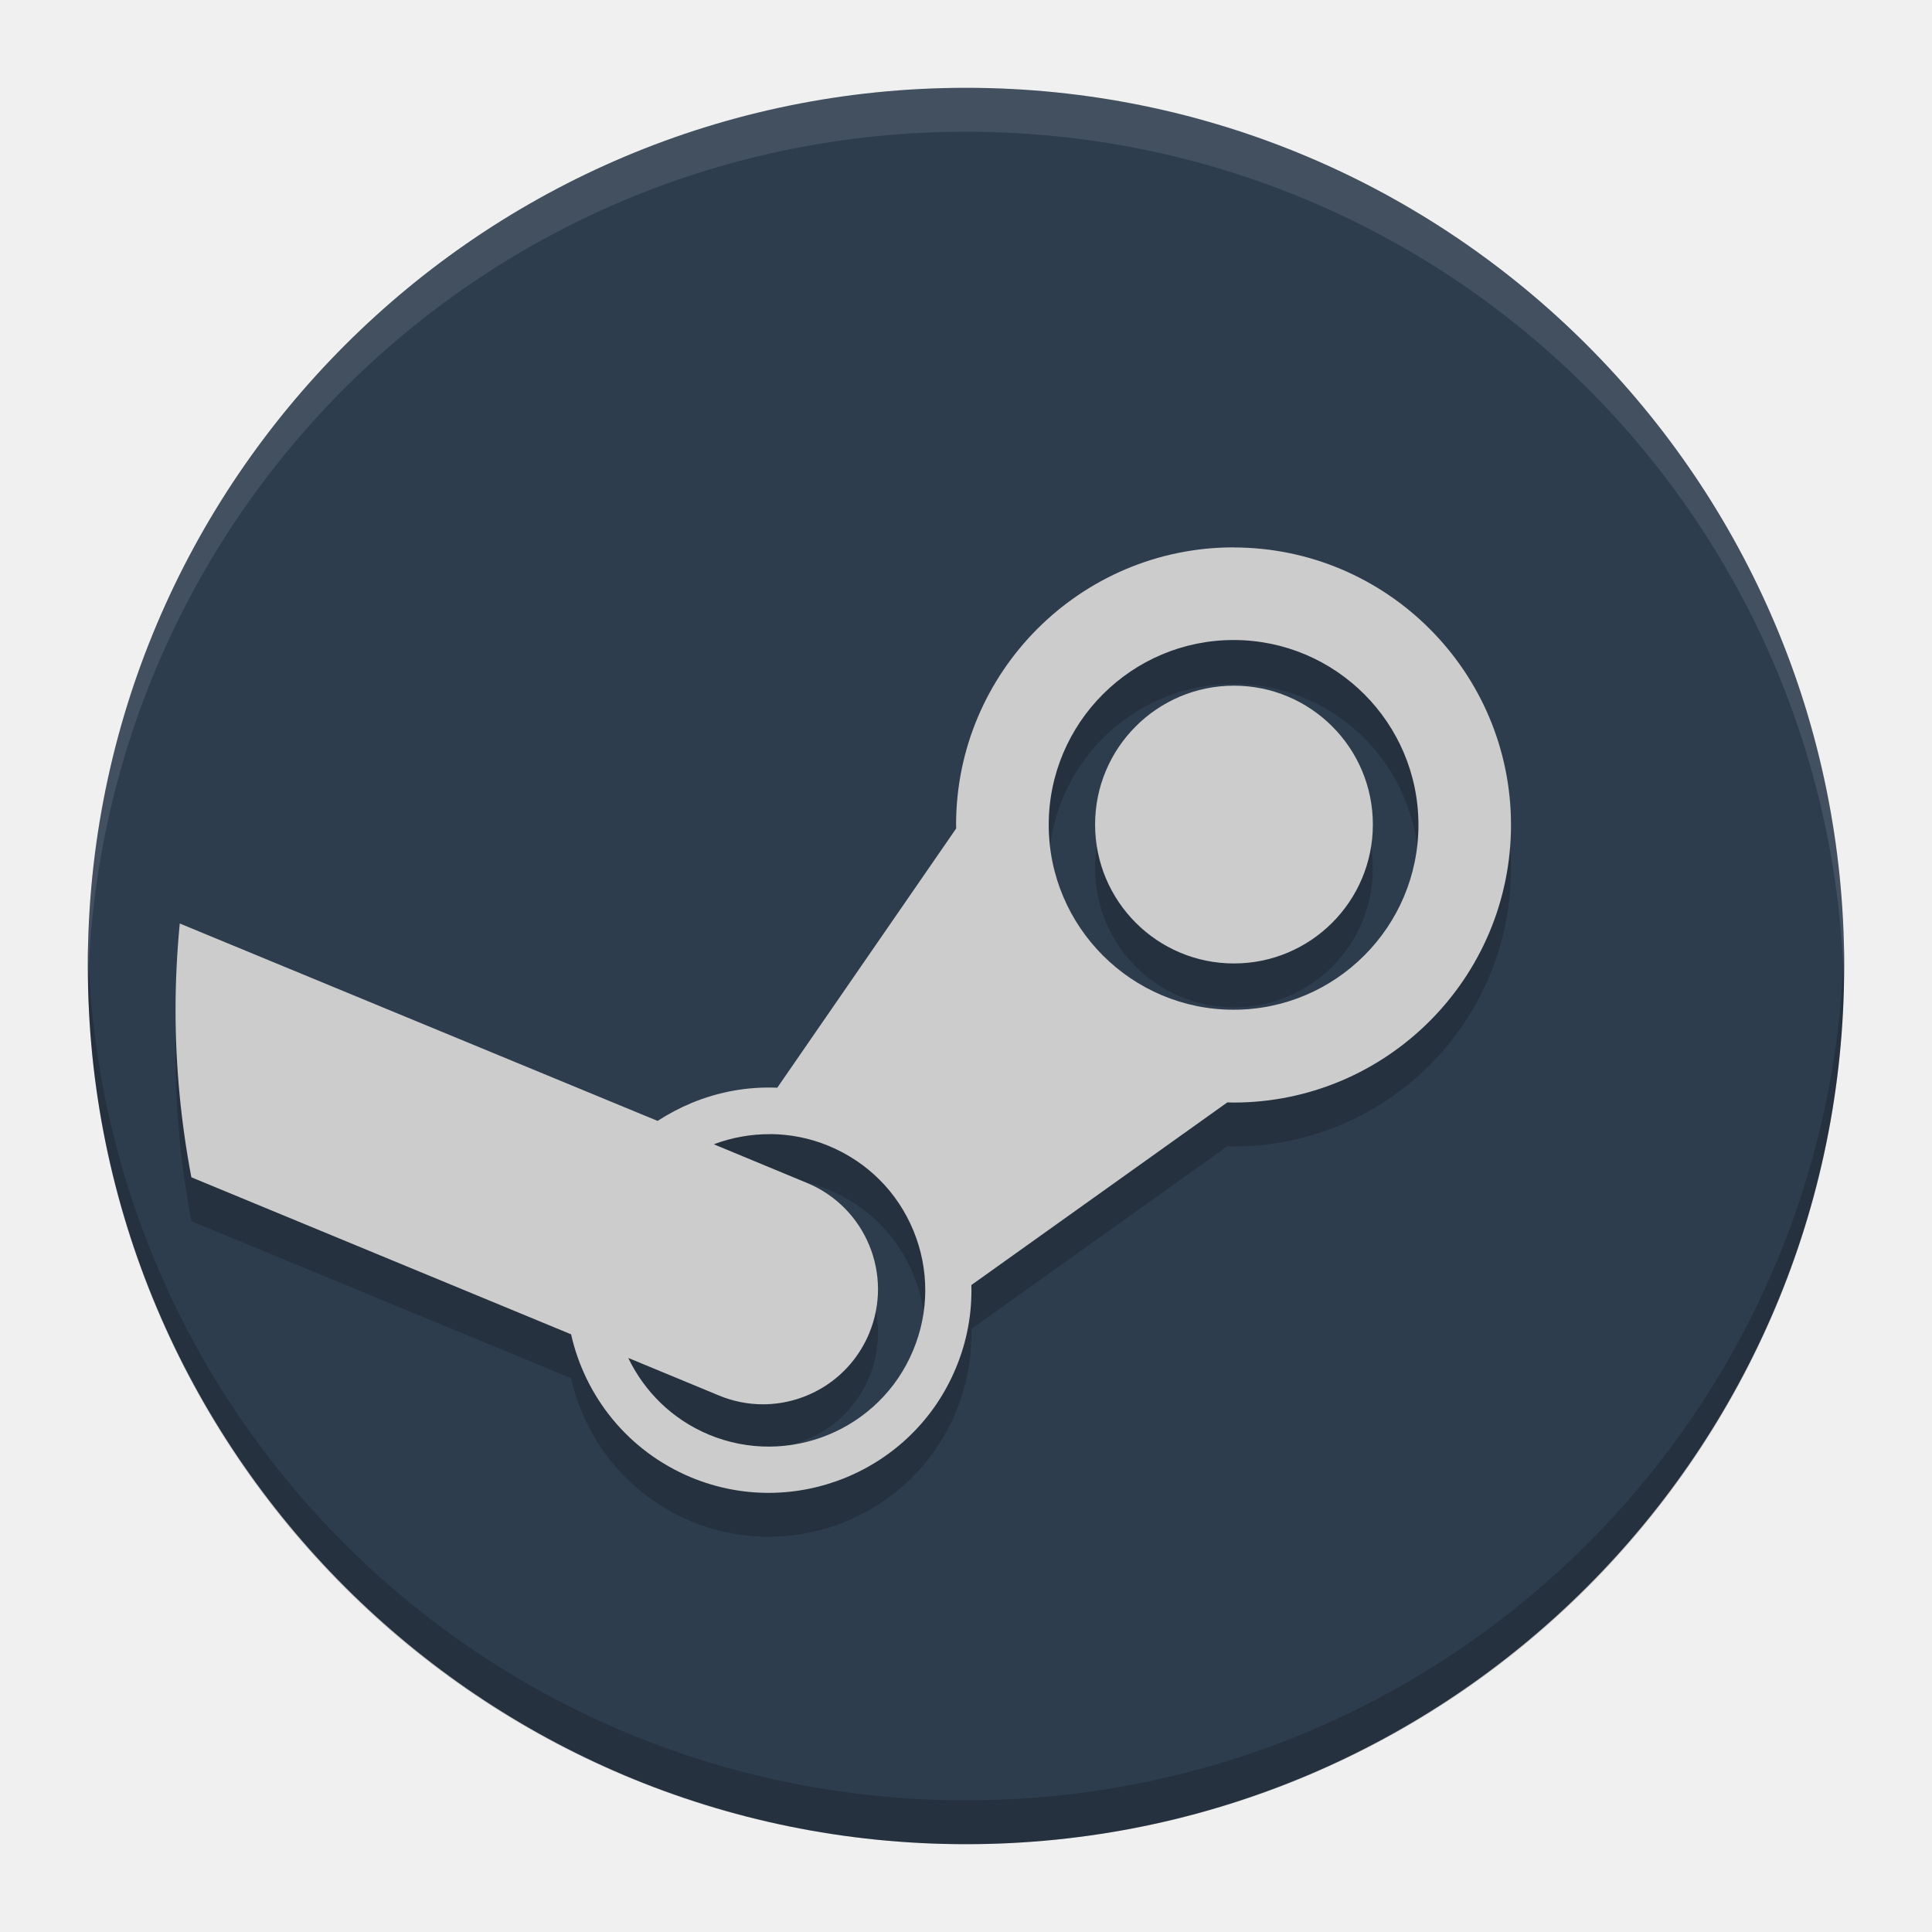
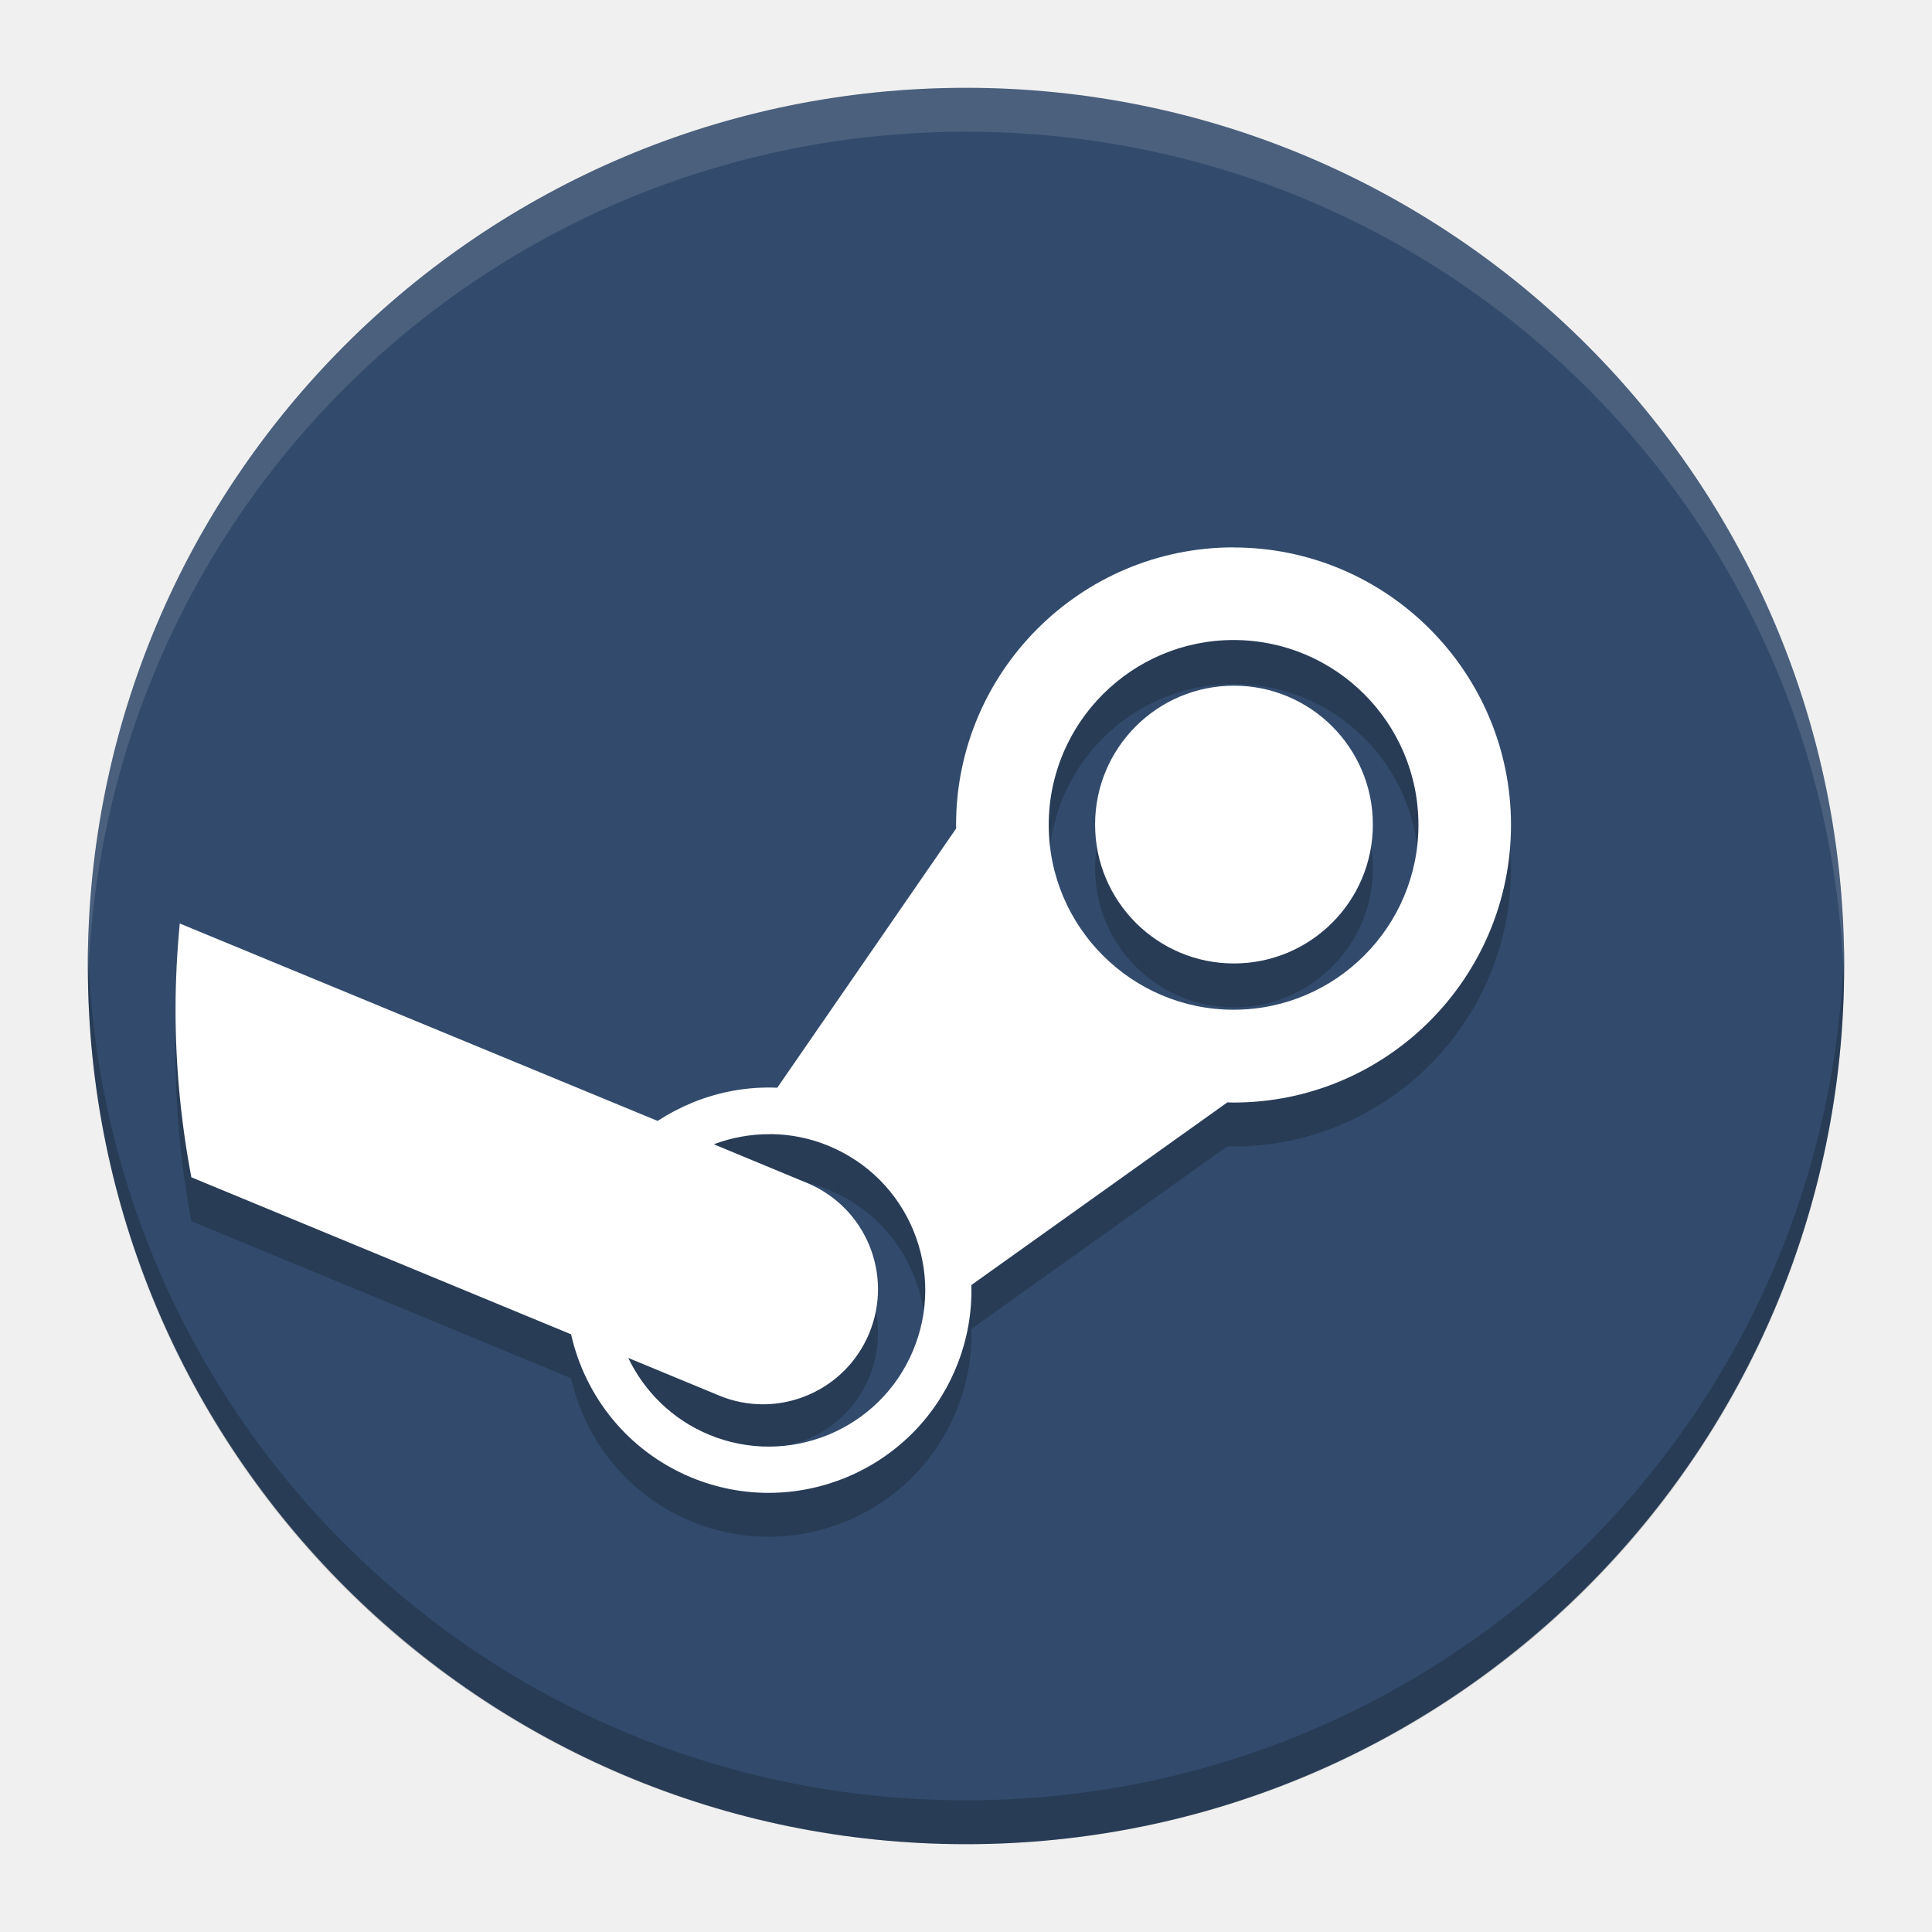
<svg xmlns="http://www.w3.org/2000/svg" id="svg2817" height="22" width="22" version="1.0">
  <defs id="defs11" />
-   <path style="fill:#2e3d4e" id="path4207" d="M 21,11 A 10,10 0 0 1 11,21 10,10 0 0 1 1,11 10,10 0 0 1 11,1 10,10 0 0 1 21,11 Z" />
+   <path style="fill:#324b6c;fill-opacity:1" id="path4207" d="M 21,11 A 10,10 0 0 1 11,21 10,10 0 0 1 1,11 10,10 0 0 1 11,1 10,10 0 0 1 21,11 Z" />
  <path id="path4790" style="color:#000000;opacity:0.2" d="m 14.047,6.733 c -1.742,0 -3.16,1.418 -3.16,3.16 0,0.013 10e-4,0.027 10e-4,0.041 l -2.037,2.952 c -0.329,-0.014 -0.659,0.043 -0.974,0.173 -0.137,0.057 -0.267,0.126 -0.389,0.205 l -5.441,-2.248 c -0.031,0.324 -0.048,0.652 -0.048,0.984 0,0.652 0.063,1.288 0.18,1.906 l 4.324,1.788 c 0.159,0.707 0.646,1.328 1.364,1.628 1.174,0.489 2.528,-0.067 3.017,-1.242 0.128,-0.305 0.186,-0.627 0.177,-0.947 l 2.915,-2.08 c 0.024,0.001 0.047,0.002 0.07,0.002 1.743,0 3.16,-1.418 3.16,-3.161 0,-1.742 -1.417,-3.16 -3.16,-3.16 z m 0,1.055 c 1.162,0 2.105,0.944 2.105,2.105 0,1.161 -0.944,2.105 -2.105,2.105 -1.16,0 -2.105,-0.944 -2.105,-2.105 0,-1.161 0.945,-2.105 2.105,-2.105 z m 0.004,0.52 c -0.873,0 -1.581,0.708 -1.581,1.581 0,0.874 0.708,1.582 1.581,1.582 0.874,0 1.582,-0.708 1.582,-1.582 0,-0.873 -0.708,-1.581 -1.582,-1.581 z m -5.277,5.106 c 0.222,0.002 0.448,0.045 0.666,0.136 0.439,0.183 0.781,0.525 0.962,0.965 0.18,0.439 0.179,0.924 -0.004,1.362 -0.377,0.907 -1.421,1.336 -2.327,0.959 -0.418,-0.175 -0.734,-0.492 -0.917,-0.873 l 1.029,0.426 c 0.164,0.069 0.336,0.102 0.504,0.102 0.513,0 1,-0.303 1.21,-0.807 0.278,-0.668 -0.038,-1.435 -0.706,-1.713 l -1.063,-0.441 c 0.205,-0.077 0.424,-0.117 0.646,-0.115 z" />
-   <path style="opacity:0.1;fill:#ffffff" id="rect4063" d="M 11,1 C 5.46,1 1.001,5.46 1.001,11 c 0,0.084 -0.002,0.167 0,0.25 C 1.133,5.827 5.545,1.5 11,1.5 c 5.455,0 9.867,4.327 9.999,9.75 0.002,-0.083 0,-0.166 0,-0.25 C 20.999,5.46 16.54,1 11,1 Z" />
-   <path id="path4582" style="color:#000000;fill:#cccccc" d="m 14.047,6.233 c -1.742,0 -3.16,1.418 -3.16,3.16 0,0.013 10e-4,0.027 10e-4,0.041 l -2.037,2.952 c -0.329,-0.014 -0.659,0.043 -0.974,0.173 -0.137,0.057 -0.267,0.126 -0.389,0.205 l -5.441,-2.248 c -0.031,0.324 -0.048,0.652 -0.048,0.984 0,0.652 0.063,1.288 0.18,1.906 l 4.324,1.788 c 0.159,0.707 0.646,1.328 1.364,1.628 1.174,0.489 2.528,-0.067 3.017,-1.242 0.128,-0.305 0.186,-0.627 0.177,-0.947 l 2.915,-2.08 c 0.024,0.001 0.047,0.002 0.07,0.002 1.743,0 3.16,-1.418 3.16,-3.161 0,-1.742 -1.417,-3.16 -3.16,-3.16 z m 0,1.055 c 1.162,0 2.105,0.944 2.105,2.105 0,1.161 -0.944,2.105 -2.105,2.105 -1.16,0 -2.105,-0.944 -2.105,-2.105 0,-1.161 0.945,-2.105 2.105,-2.105 z m 0.004,0.52 c -0.873,0 -1.581,0.708 -1.581,1.581 0,0.874 0.708,1.582 1.581,1.582 0.874,0 1.582,-0.708 1.582,-1.582 0,-0.873 -0.708,-1.581 -1.582,-1.581 z m -5.277,5.106 c 0.222,0.002 0.448,0.045 0.666,0.136 0.439,0.183 0.781,0.525 0.962,0.965 0.18,0.439 0.179,0.924 -0.004,1.362 -0.377,0.907 -1.421,1.336 -2.327,0.959 -0.418,-0.175 -0.734,-0.492 -0.917,-0.873 l 1.029,0.426 c 0.164,0.069 0.336,0.102 0.504,0.102 0.513,0 1,-0.303 1.21,-0.807 0.278,-0.668 -0.038,-1.435 -0.706,-1.713 l -1.063,-0.441 c 0.205,-0.077 0.424,-0.117 0.646,-0.115 z" />
+   <path style="opacity:0.12;fill:#ffffff" id="rect4063" d="M 11,1 C 5.46,1 1.001,5.46 1.001,11 c 0,0.084 -0.002,0.167 0,0.25 C 1.133,5.827 5.545,1.5 11,1.5 c 5.455,0 9.867,4.327 9.999,9.75 0.002,-0.083 0,-0.166 0,-0.25 C 20.999,5.46 16.54,1 11,1 Z" />
+   <path id="path4582" style="color:#000000;fill:#ffffff;fill-opacity:1" d="m 14.047,6.233 c -1.742,0 -3.16,1.418 -3.16,3.16 0,0.013 10e-4,0.027 10e-4,0.041 l -2.037,2.952 c -0.329,-0.014 -0.659,0.043 -0.974,0.173 -0.137,0.057 -0.267,0.126 -0.389,0.205 l -5.441,-2.248 c -0.031,0.324 -0.048,0.652 -0.048,0.984 0,0.652 0.063,1.288 0.18,1.906 l 4.324,1.788 c 0.159,0.707 0.646,1.328 1.364,1.628 1.174,0.489 2.528,-0.067 3.017,-1.242 0.128,-0.305 0.186,-0.627 0.177,-0.947 l 2.915,-2.08 c 0.024,0.001 0.047,0.002 0.07,0.002 1.743,0 3.16,-1.418 3.16,-3.161 0,-1.742 -1.417,-3.16 -3.16,-3.16 z m 0,1.055 c 1.162,0 2.105,0.944 2.105,2.105 0,1.161 -0.944,2.105 -2.105,2.105 -1.16,0 -2.105,-0.944 -2.105,-2.105 0,-1.161 0.945,-2.105 2.105,-2.105 z m 0.004,0.52 c -0.873,0 -1.581,0.708 -1.581,1.581 0,0.874 0.708,1.582 1.581,1.582 0.874,0 1.582,-0.708 1.582,-1.582 0,-0.873 -0.708,-1.581 -1.582,-1.581 z m -5.277,5.106 c 0.222,0.002 0.448,0.045 0.666,0.136 0.439,0.183 0.781,0.525 0.962,0.965 0.18,0.439 0.179,0.924 -0.004,1.362 -0.377,0.907 -1.421,1.336 -2.327,0.959 -0.418,-0.175 -0.734,-0.492 -0.917,-0.873 l 1.029,0.426 c 0.164,0.069 0.336,0.102 0.504,0.102 0.513,0 1,-0.303 1.21,-0.807 0.278,-0.668 -0.038,-1.435 -0.706,-1.713 l -1.063,-0.441 c 0.205,-0.077 0.424,-0.117 0.646,-0.115 z" />
  <path style="opacity:0.2" id="path4410" d="M 11,21 C 5.46,21 1.001,16.54 1.001,11 c 0,-0.084 -0.002,-0.167 0,-0.25 0.132,5.423 4.543,9.75 9.999,9.75 5.455,0 9.867,-4.327 9.999,-9.75 0.002,0.083 0,0.166 0,0.25 0,5.54 -4.46,10 -9.999,10 z" />
</svg>
